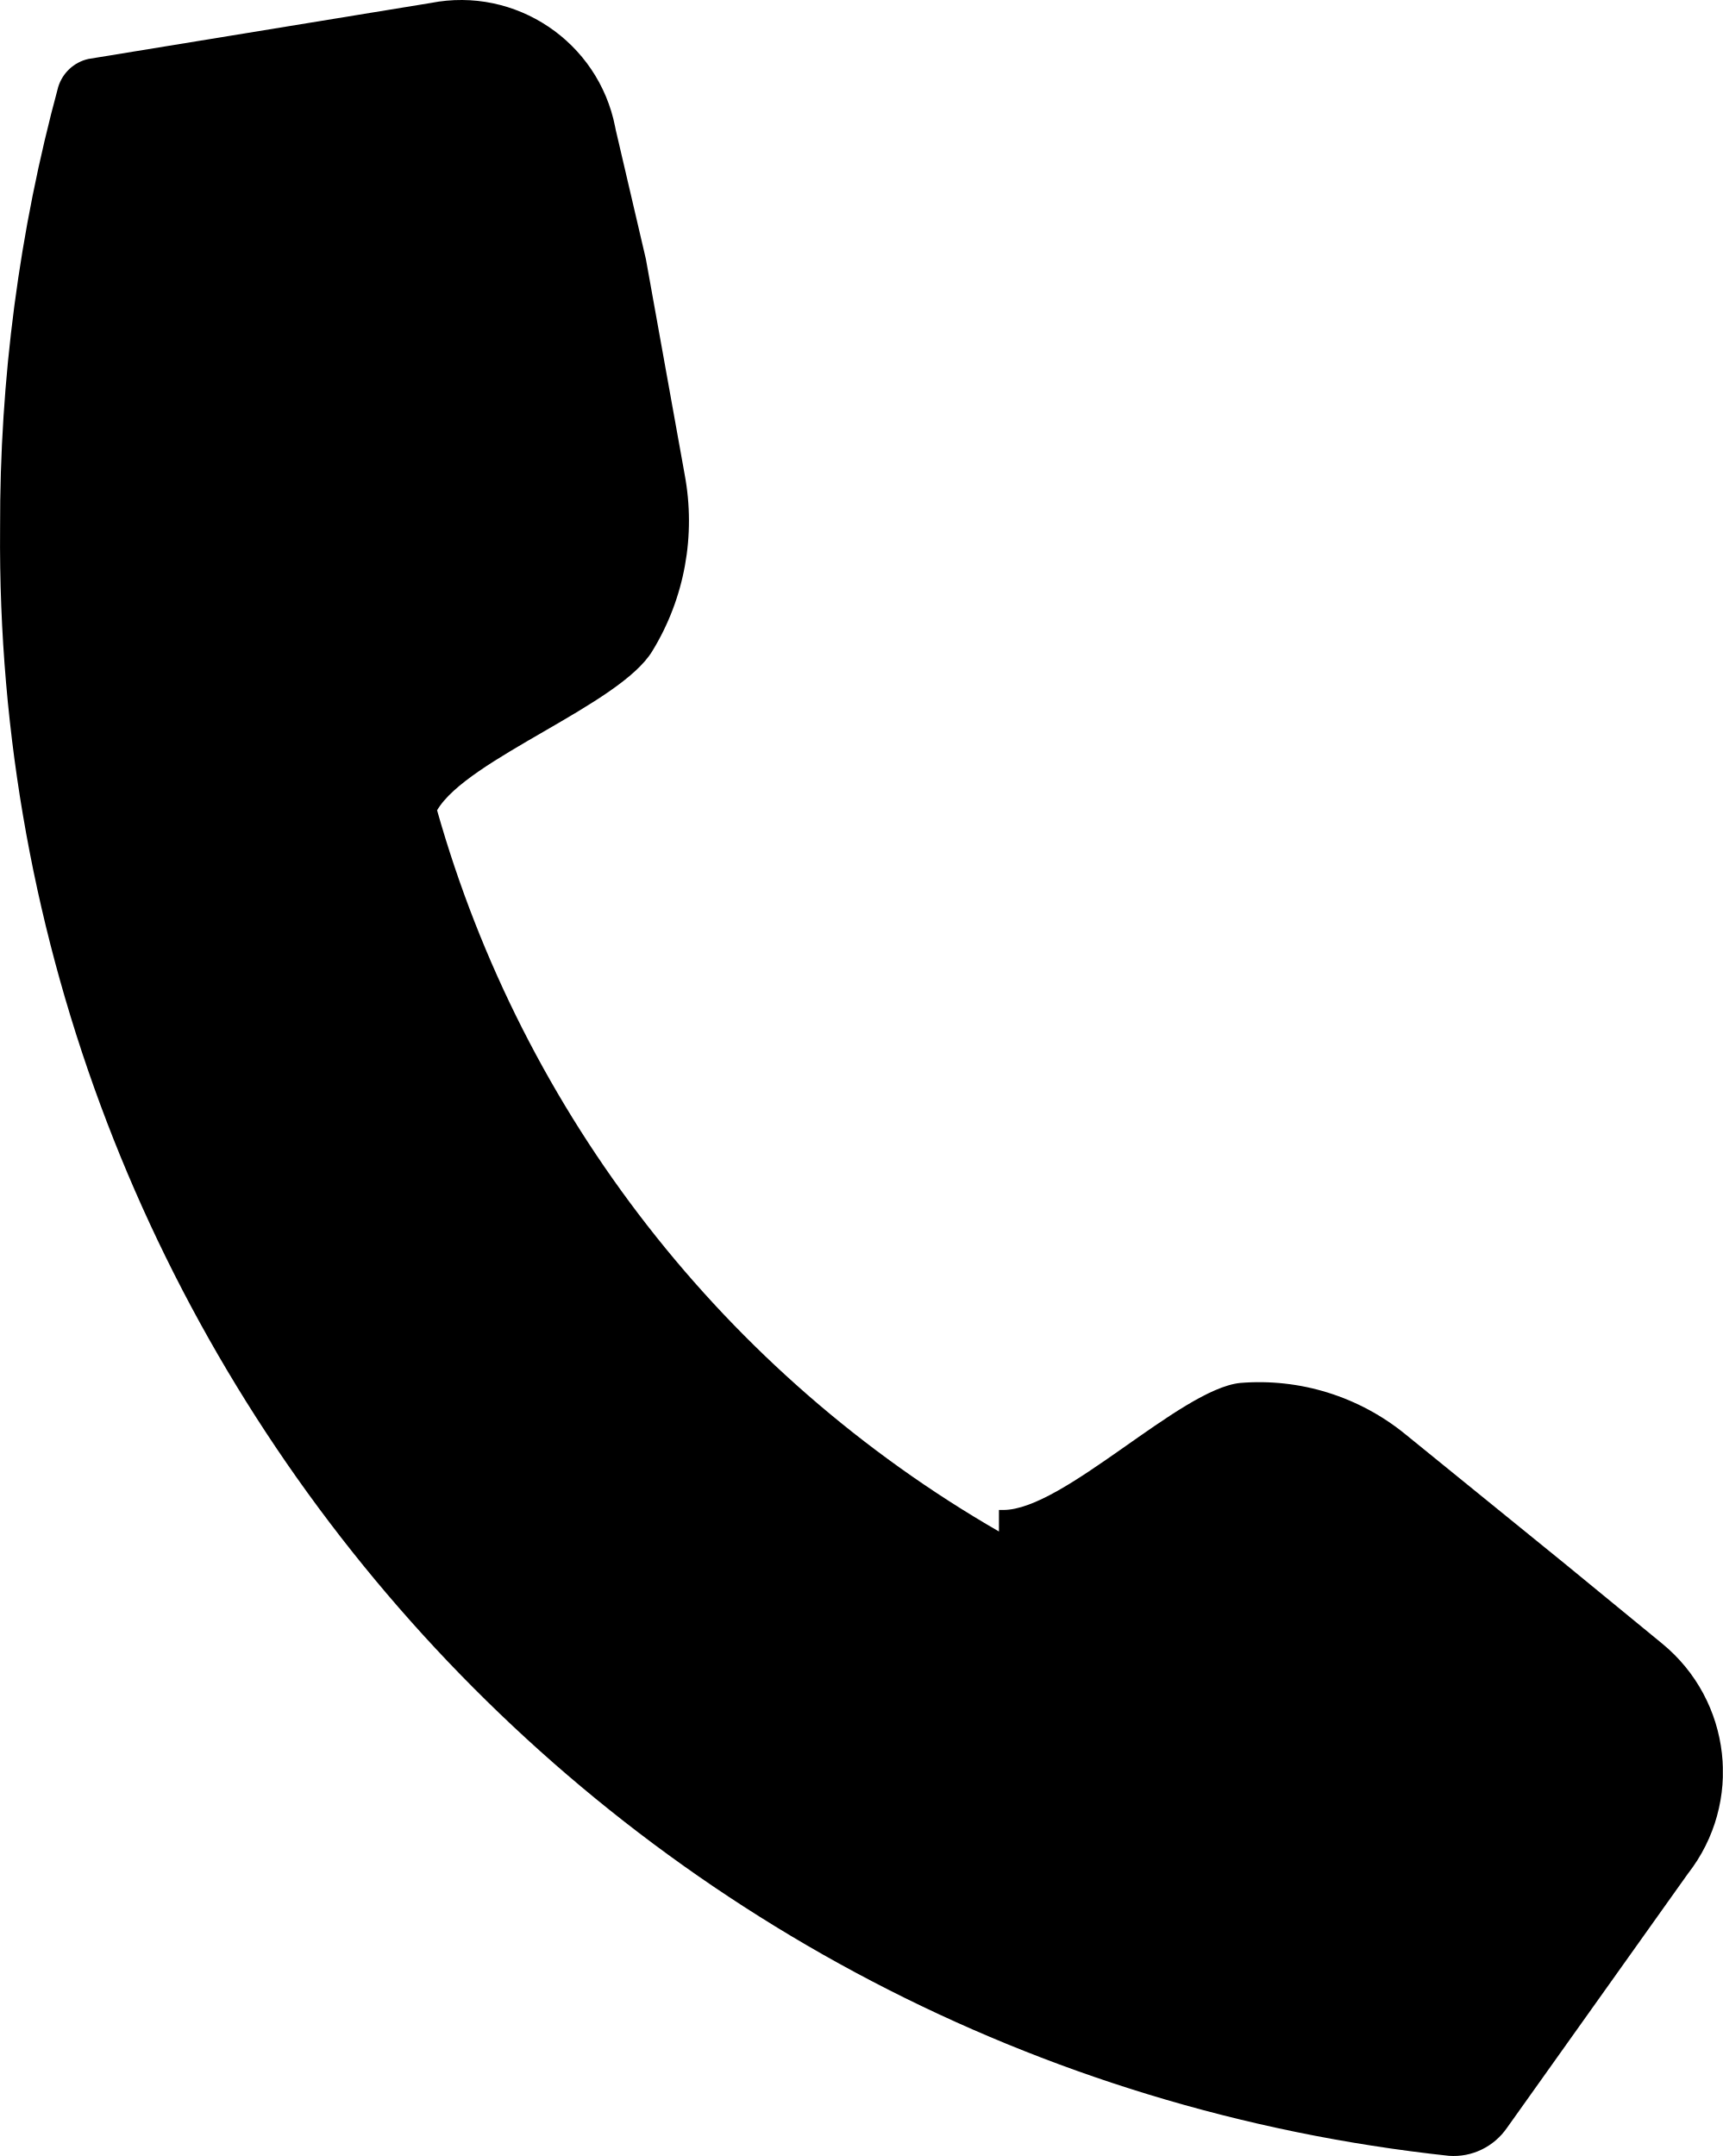
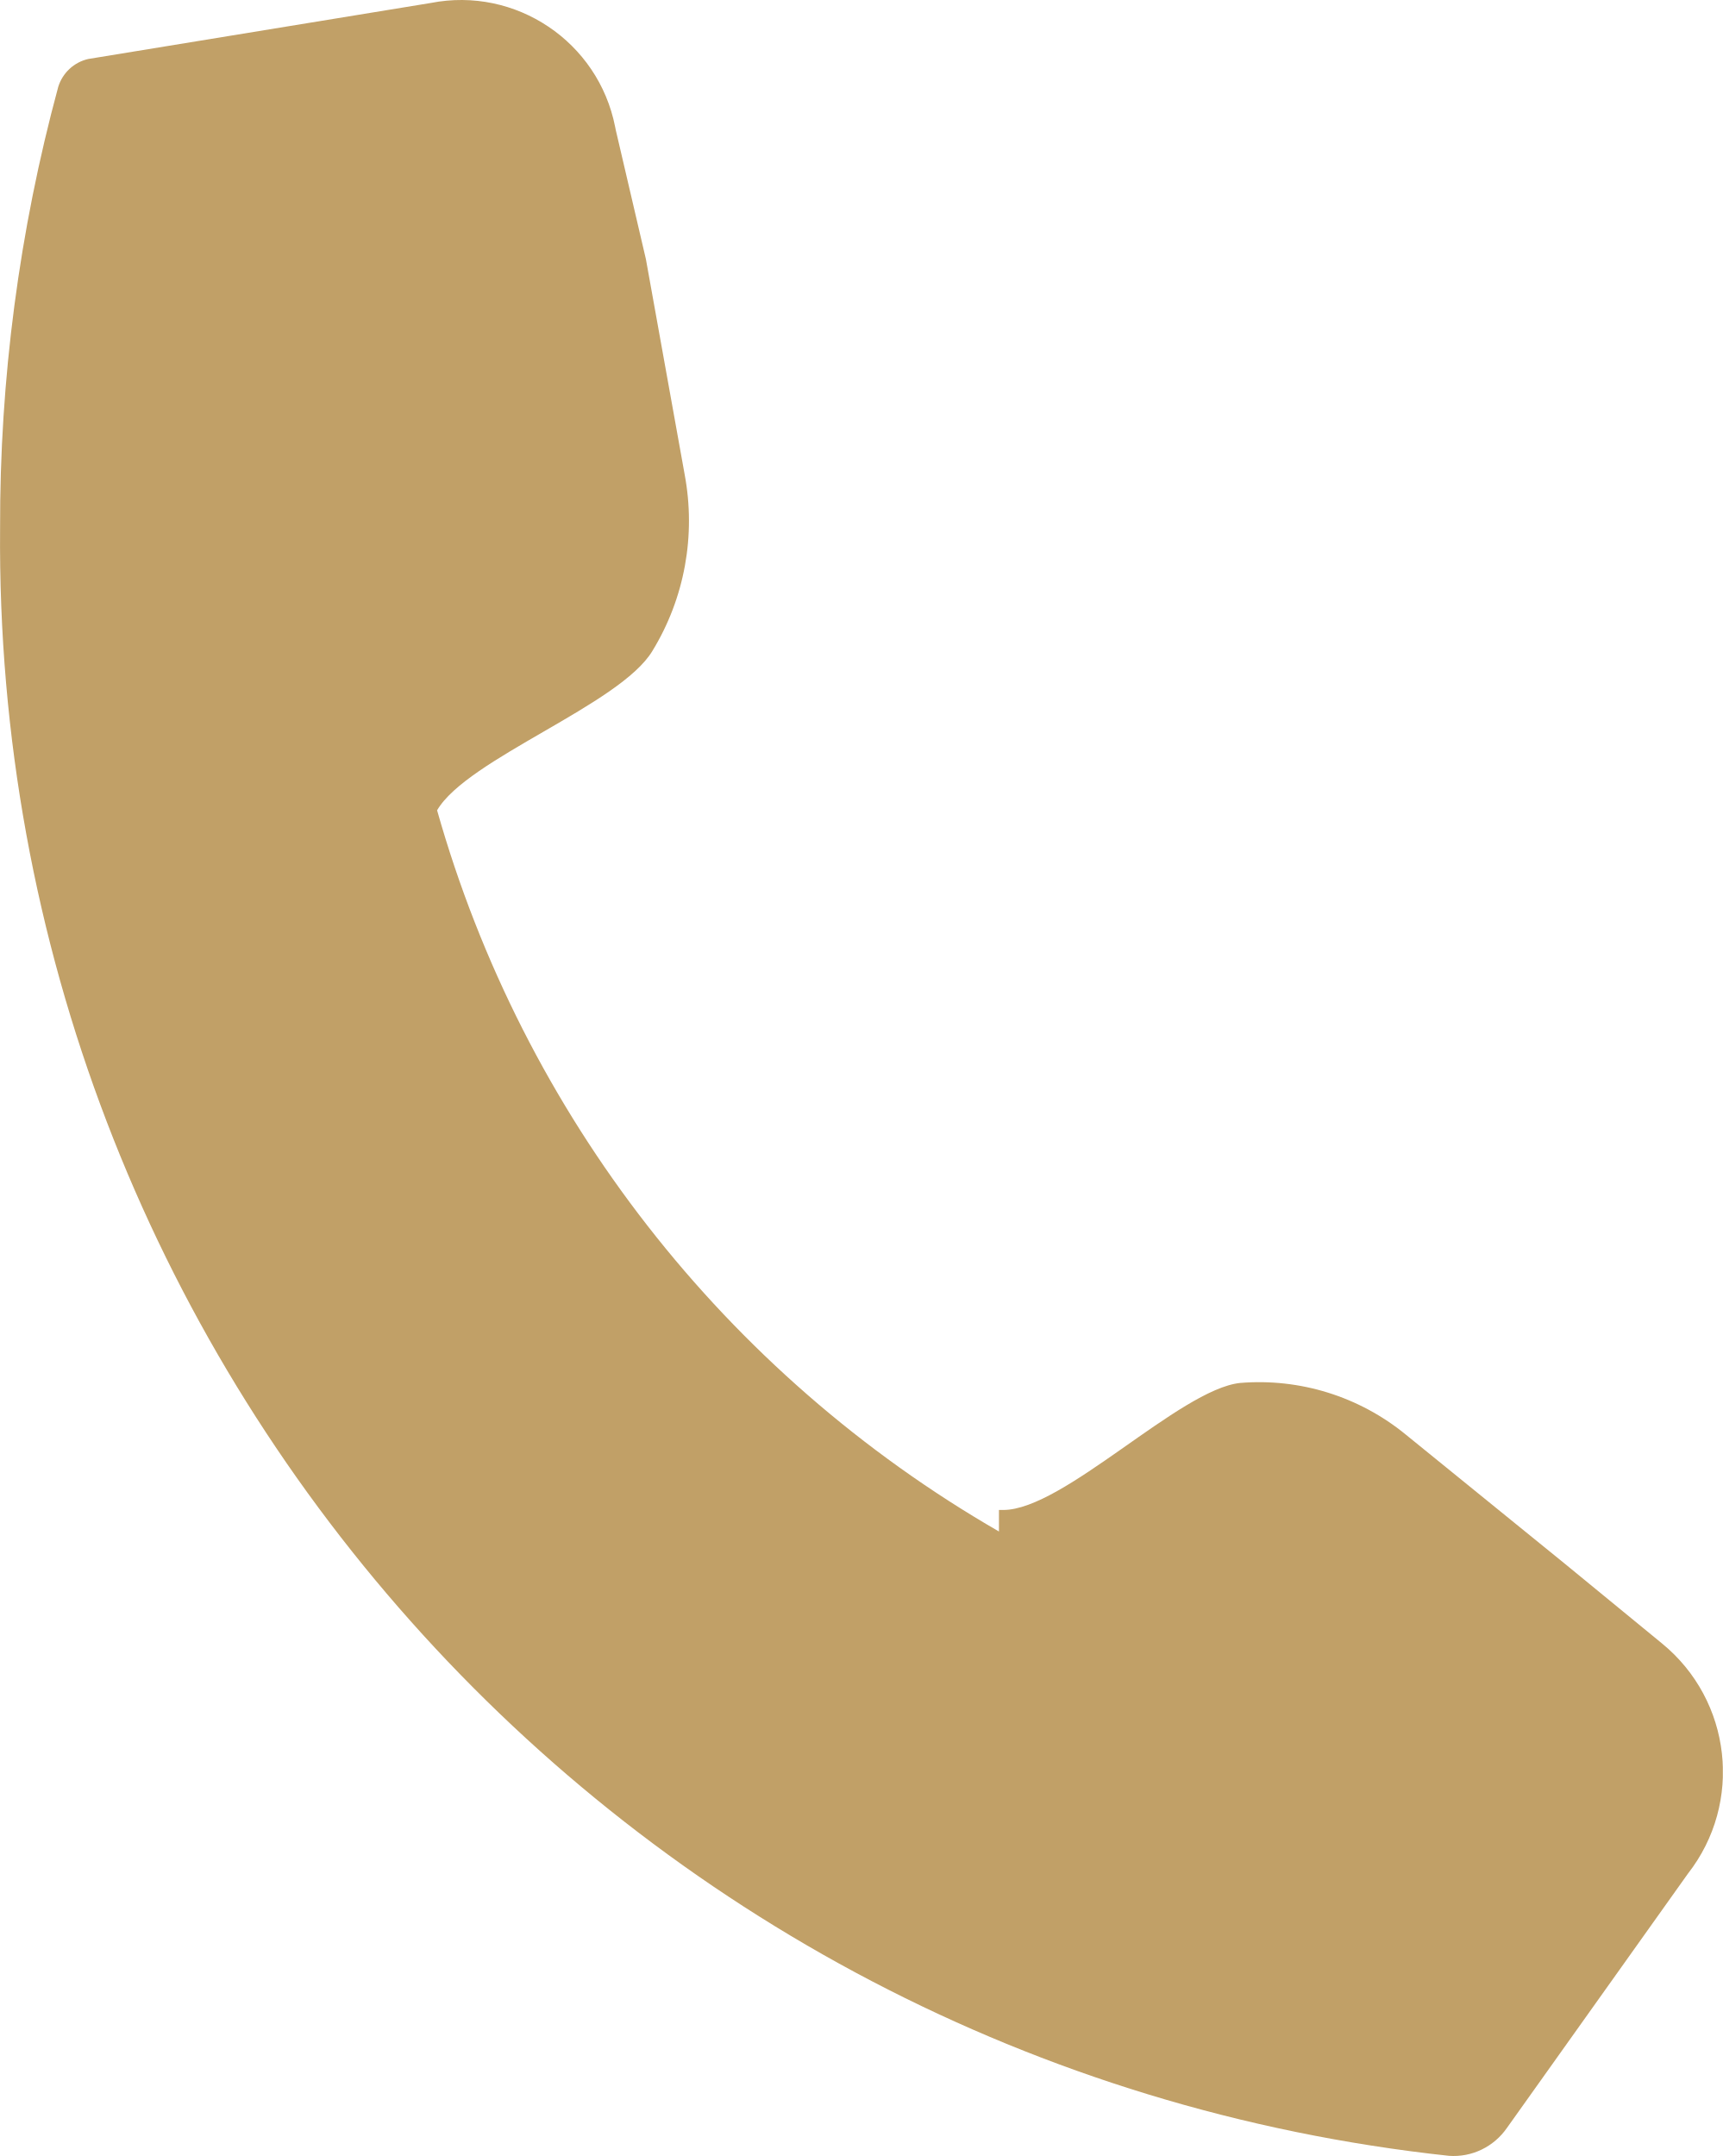
<svg xmlns="http://www.w3.org/2000/svg" viewBox="0 0 10.671 13.353" height="13.353" width="10.671" xml:space="preserve" id="svg2" version="1.1">
  <defs id="defs6">
    <clipPath id="clipPath18" clipPathUnits="userSpaceOnUse">
      <path id="path16" d="M 0,10.015 H 8.003 V 0 H 0 Z" />
    </clipPath>
  </defs>
  <g transform="matrix(1.333333,0,0,-1.333333,0,13.35293)" id="g10">
    <g id="g12">
      <g clip-path="url(#clipPath18)" id="g14">
        <g transform="translate(4.6604,3.0008)" id="g20">
-           <path id="path22" style="fill:#000000;fill-opacity:1;fill-rule:nonzero;stroke:none" d="M 0,0 C 0.28,0 0.82,0.56 1.1,0.59 1.378,0.613 1.654,0.527 1.87,0.35 L 2.609,-0.25 3.06,-0.62 C 3.384,-0.885 3.438,-1.36 3.18,-1.69 L 2.34,-2.87 C 2.279,-2.958 2.177,-3.008 2.07,-3 c -3.853,0.416 -6.763,3.685 -6.73,7.56 -0.002,0.692 0.089,1.382 0.27,2.05 0.02,0.065 0.073,0.115 0.14,0.13 L -2.66,7 C -2.265,7.078 -1.881,6.82 -1.803,6.425 -1.802,6.42 -1.801,6.415 -1.8,6.41 l 0.14,-0.6 0.18,-1 c 0.053,-0.283 0,-0.575 -0.15,-0.82 -0.15,-0.25 -0.86,-0.5 -1,-0.74 0.4,-1.414 1.337,-2.616 2.61,-3.35 l 0,0.1 z" />
+           <path id="path22" style="fill:#c1a067;fill-opacity:1;fill-rule:nonzero;stroke:none" d="M 0,0 C 0.28,0 0.82,0.56 1.1,0.59 1.378,0.613 1.654,0.527 1.87,0.35 L 2.609,-0.25 3.06,-0.62 C 3.384,-0.885 3.438,-1.36 3.18,-1.69 L 2.34,-2.87 C 2.279,-2.958 2.177,-3.008 2.07,-3 c -3.853,0.416 -6.763,3.685 -6.73,7.56 -0.002,0.692 0.089,1.382 0.27,2.05 0.02,0.065 0.073,0.115 0.14,0.13 L -2.66,7 C -2.265,7.078 -1.881,6.82 -1.803,6.425 -1.802,6.42 -1.801,6.415 -1.8,6.41 l 0.14,-0.6 0.18,-1 c 0.053,-0.283 0,-0.575 -0.15,-0.82 -0.15,-0.25 -0.86,-0.5 -1,-0.74 0.4,-1.414 1.337,-2.616 2.61,-3.35 l 0,0.1 z" />
        </g>
      </g>
    </g>
  </g>
</svg>
